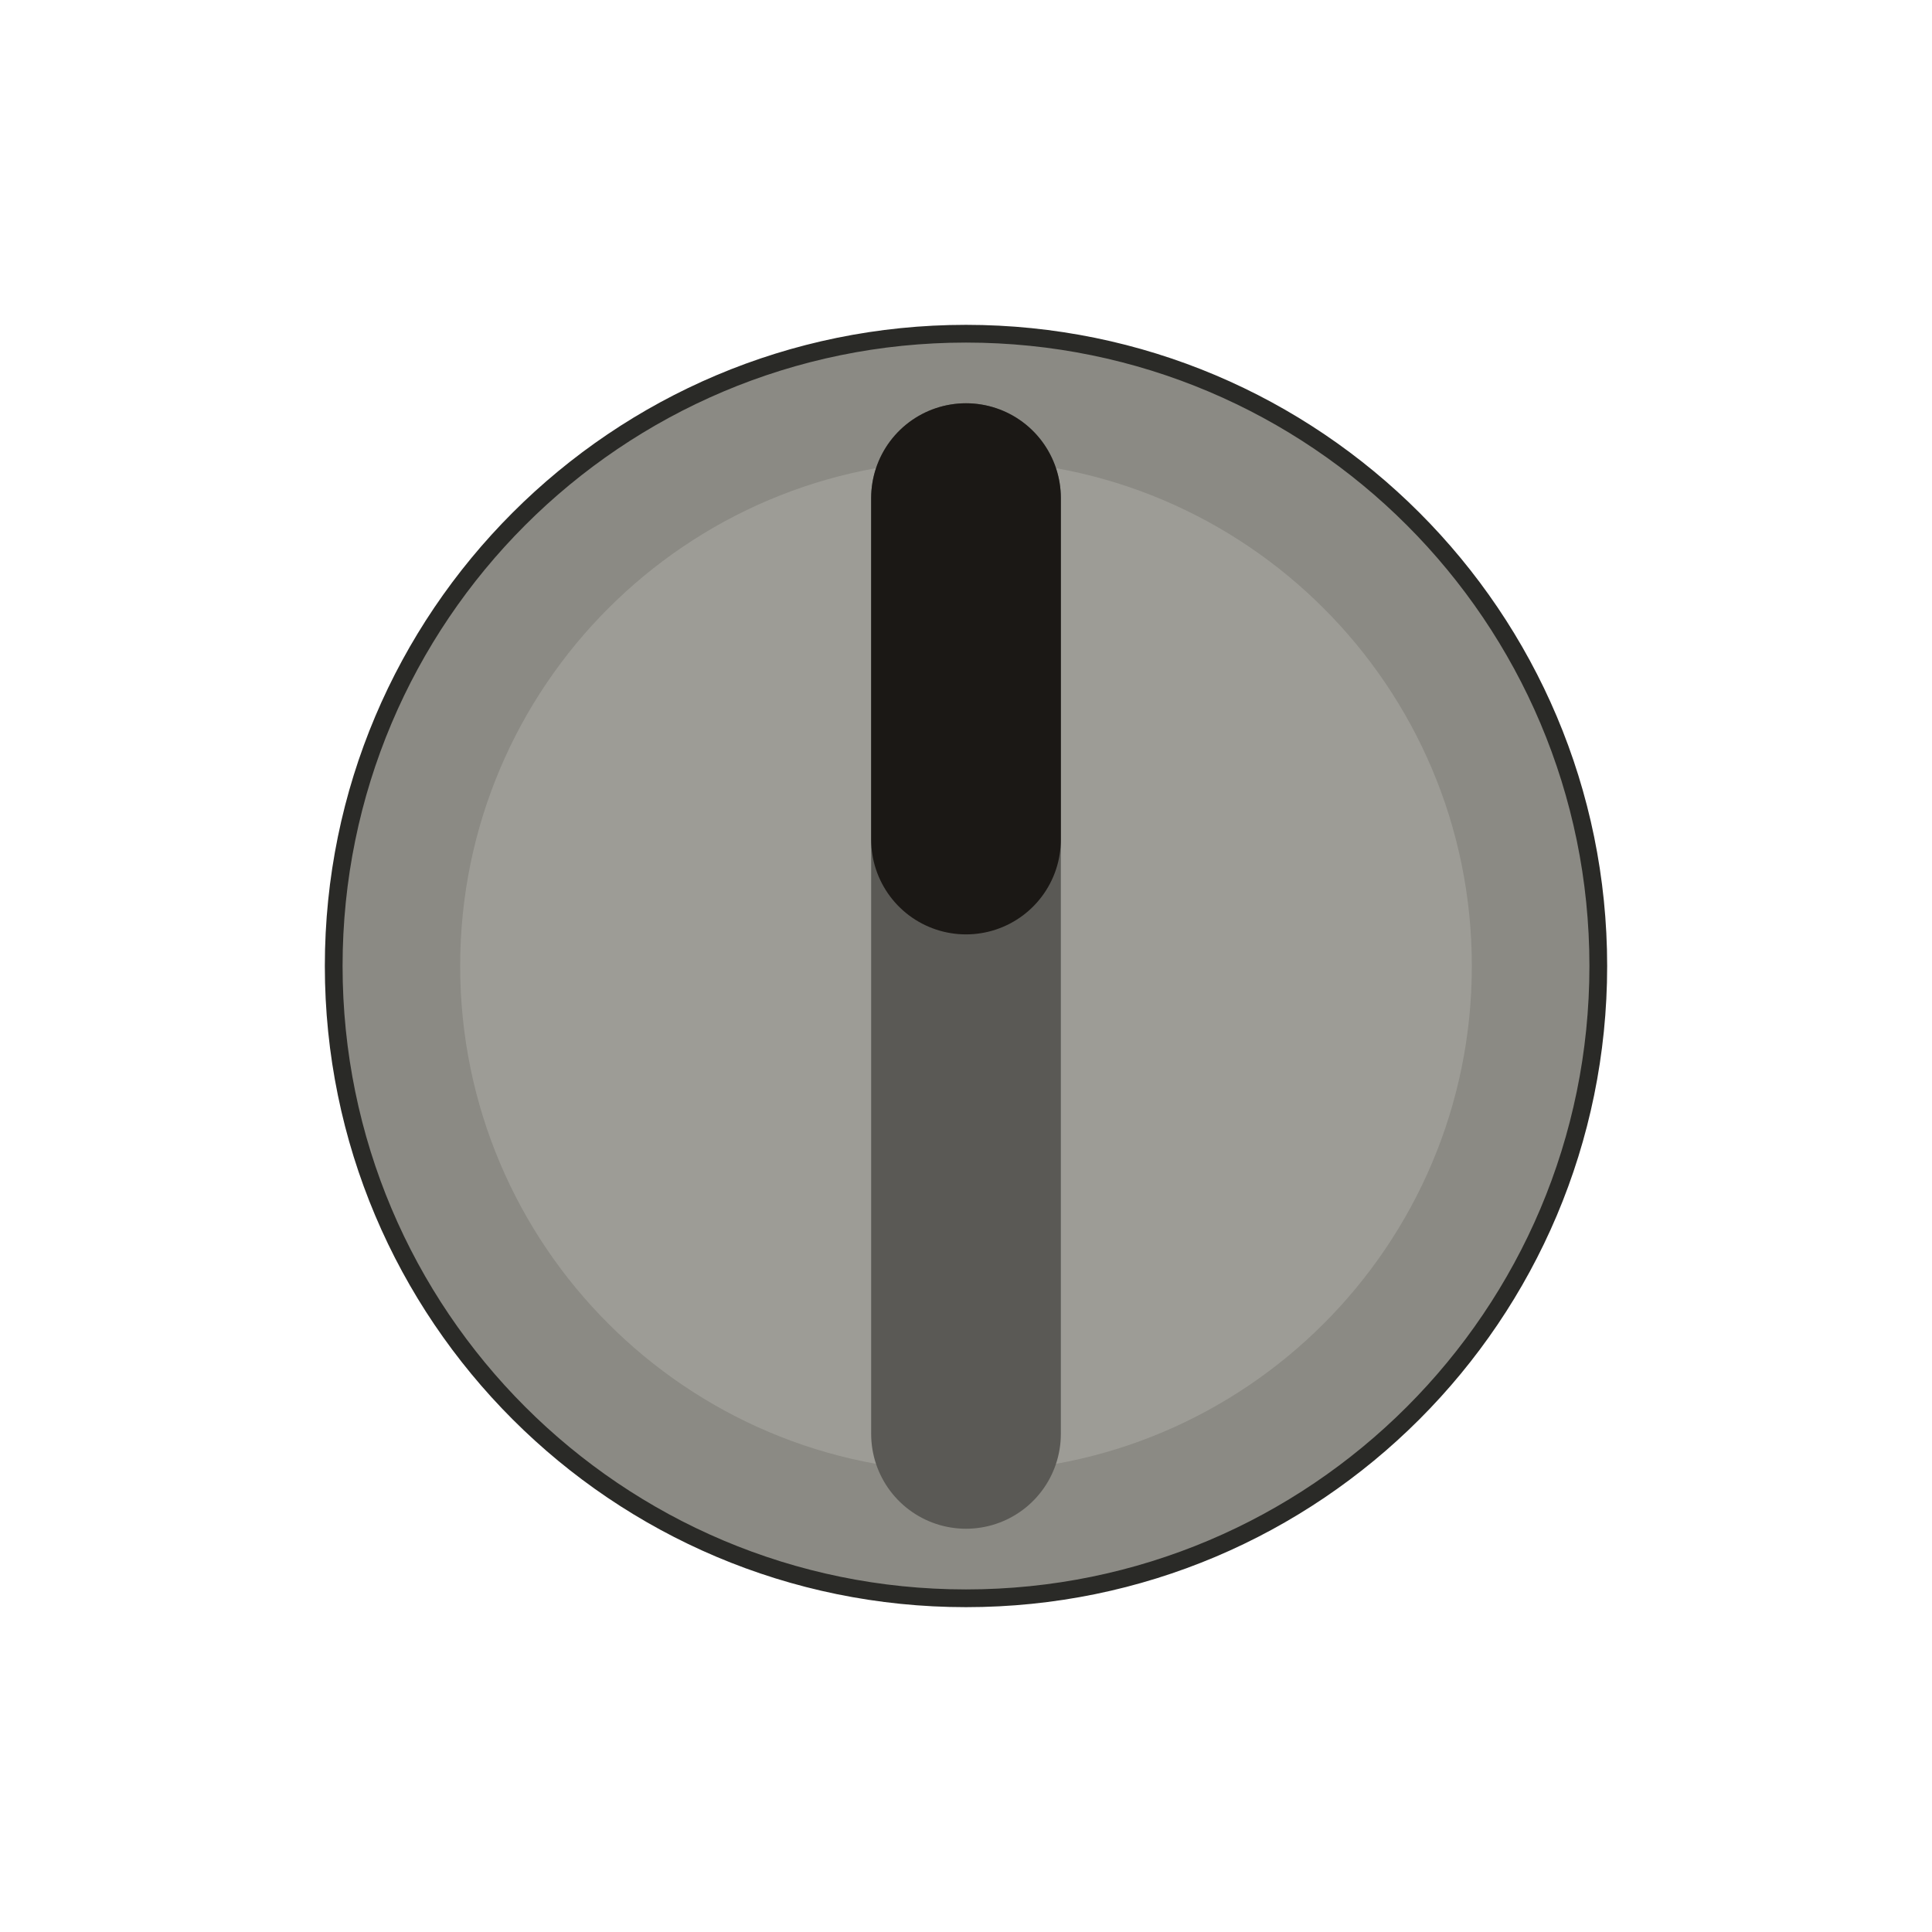
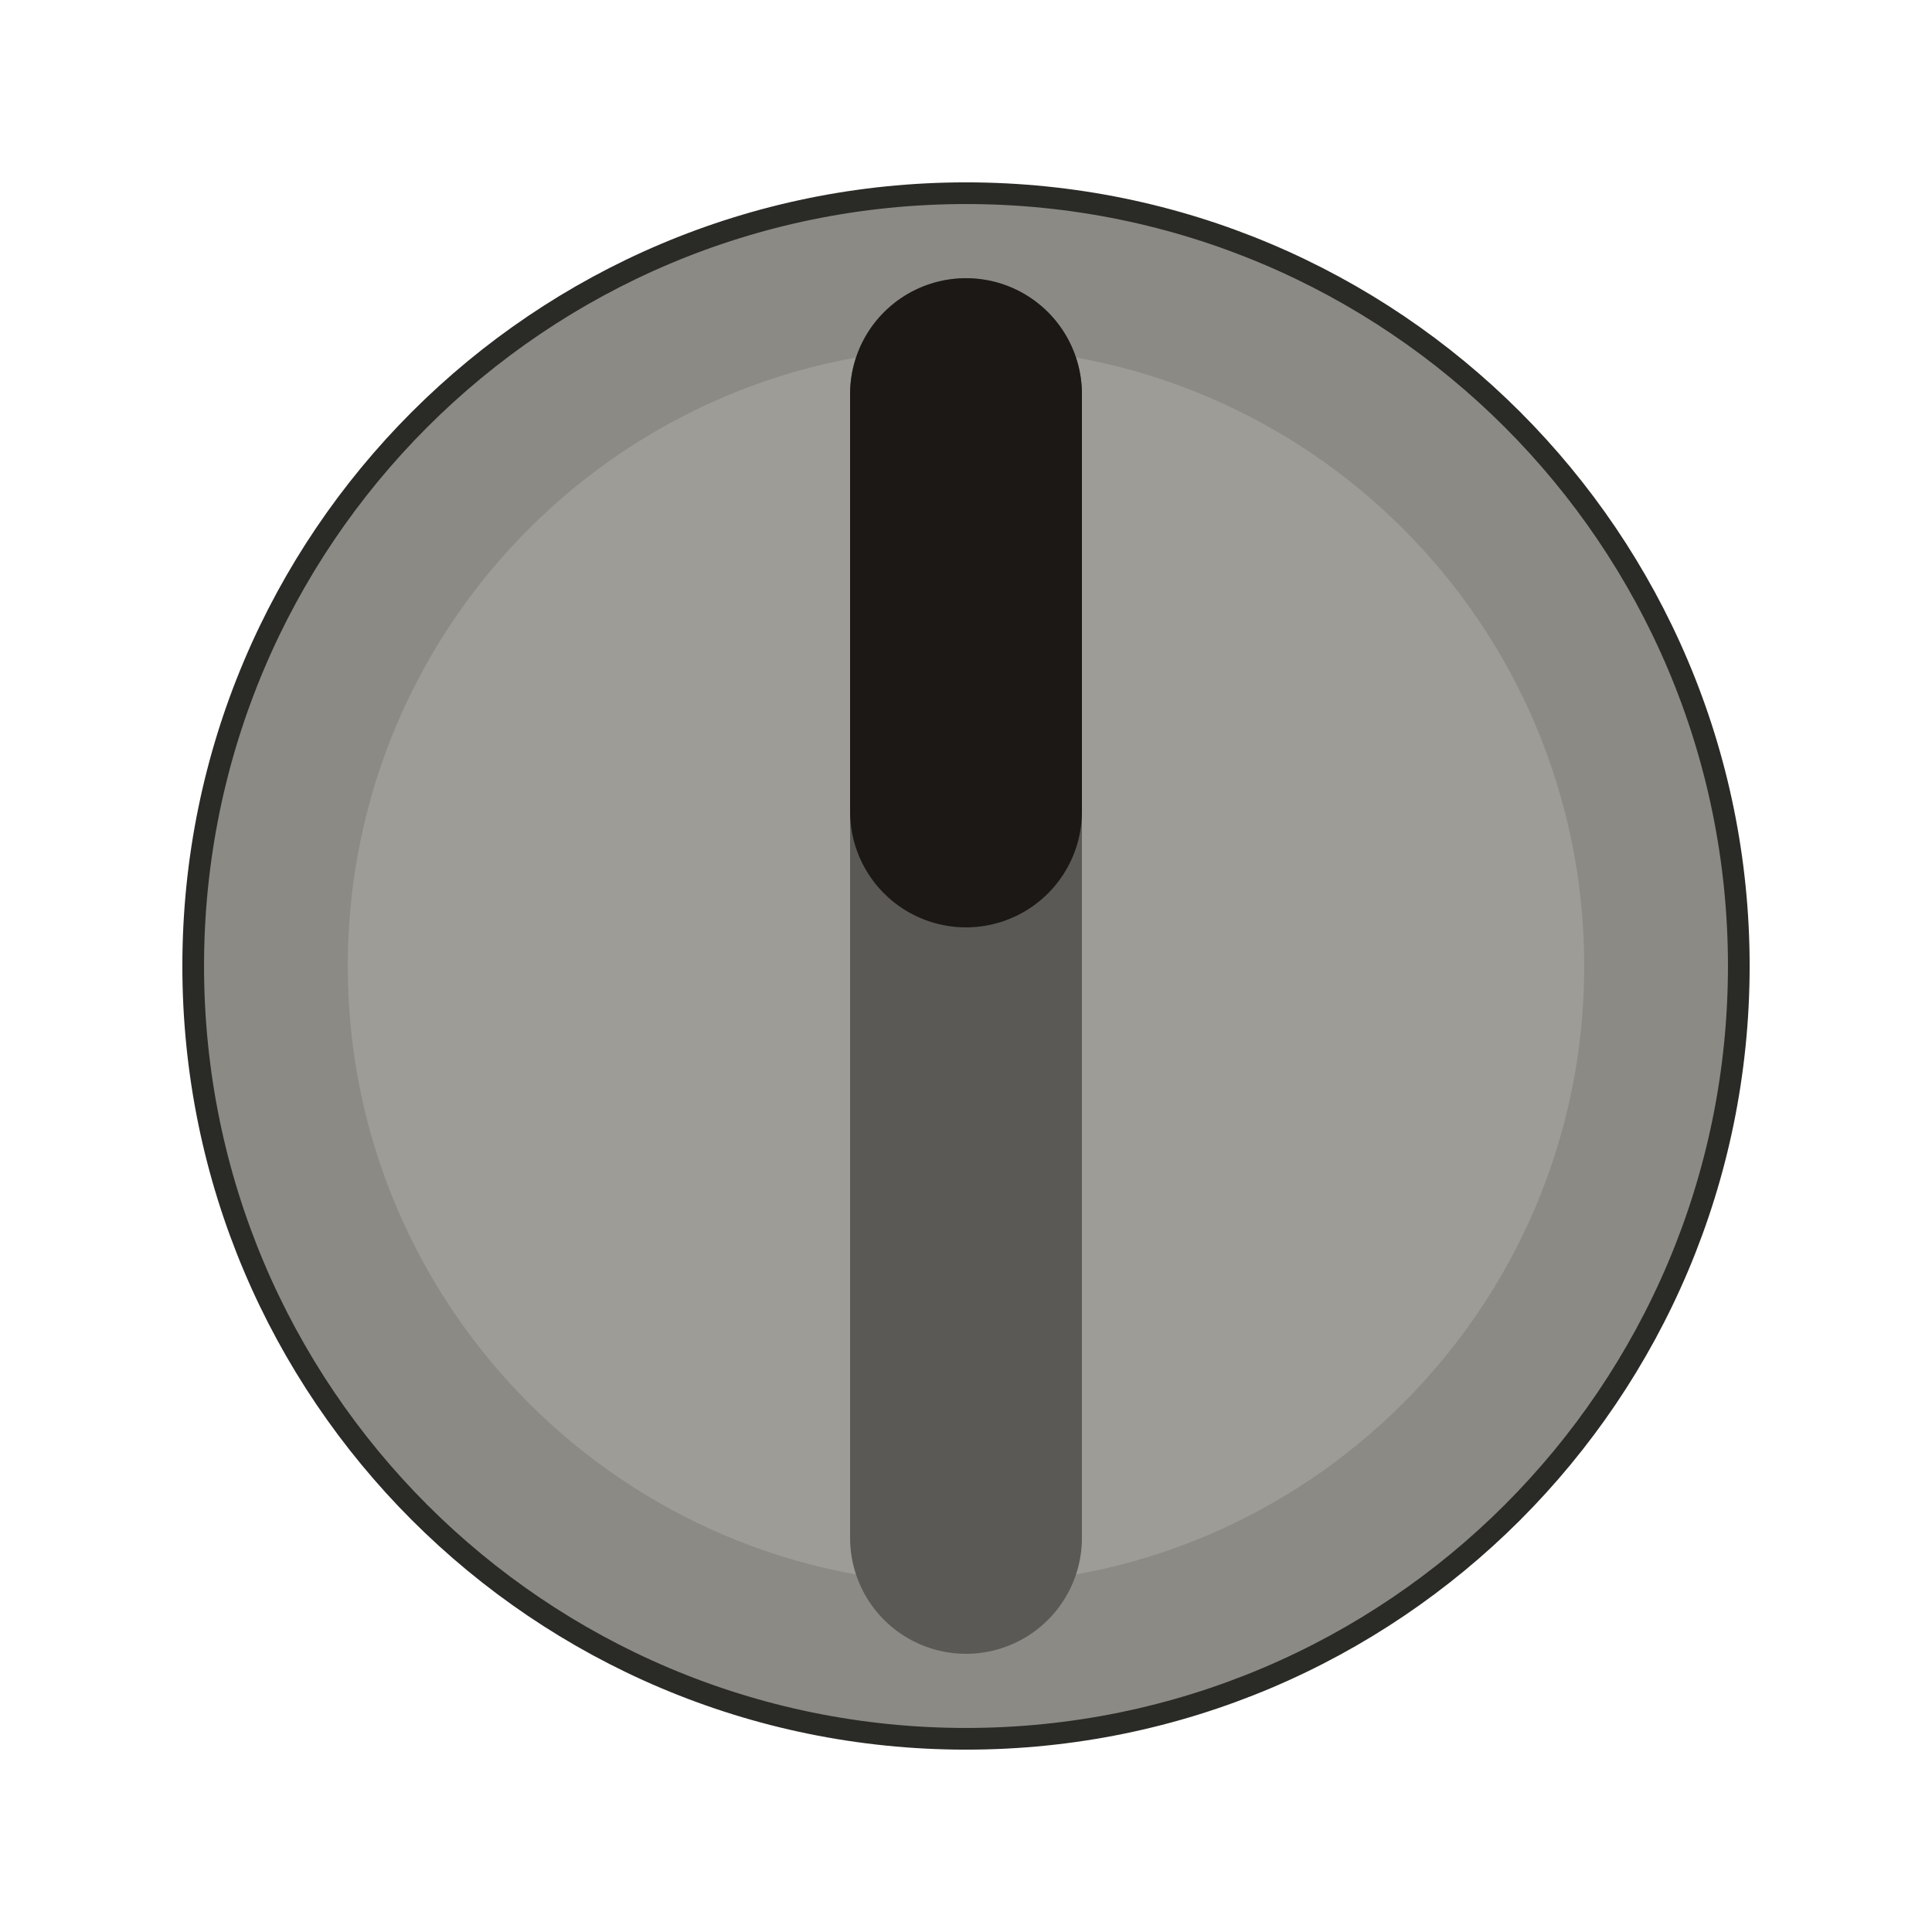
- <svg xmlns="http://www.w3.org/2000/svg" width="32.480" height="32.480" viewBox="-5.500 -5.500 11.000 11.000">
+ <svg xmlns="http://www.w3.org/2000/svg" width="26.575" height="26.575" viewBox="-4.500 -4.500 9.000 9.000">
  <circle cx="0" cy="0" r="3.600" fill="#8b8a84" stroke="#2a2a27" stroke-width="0.101" />
  <circle cx="0" cy="0" r="2.880" fill="#9d9c96" />
  <line x1="0" y1="-2.664" x2="0" y2="2.664" stroke="#5a5955" stroke-width="1.080" stroke-linecap="round" />
  <line x1="0" y1="-2.664" x2="0" y2="-0.720" stroke="#1b1815" stroke-width="1.080" stroke-linecap="round" />
</svg>
